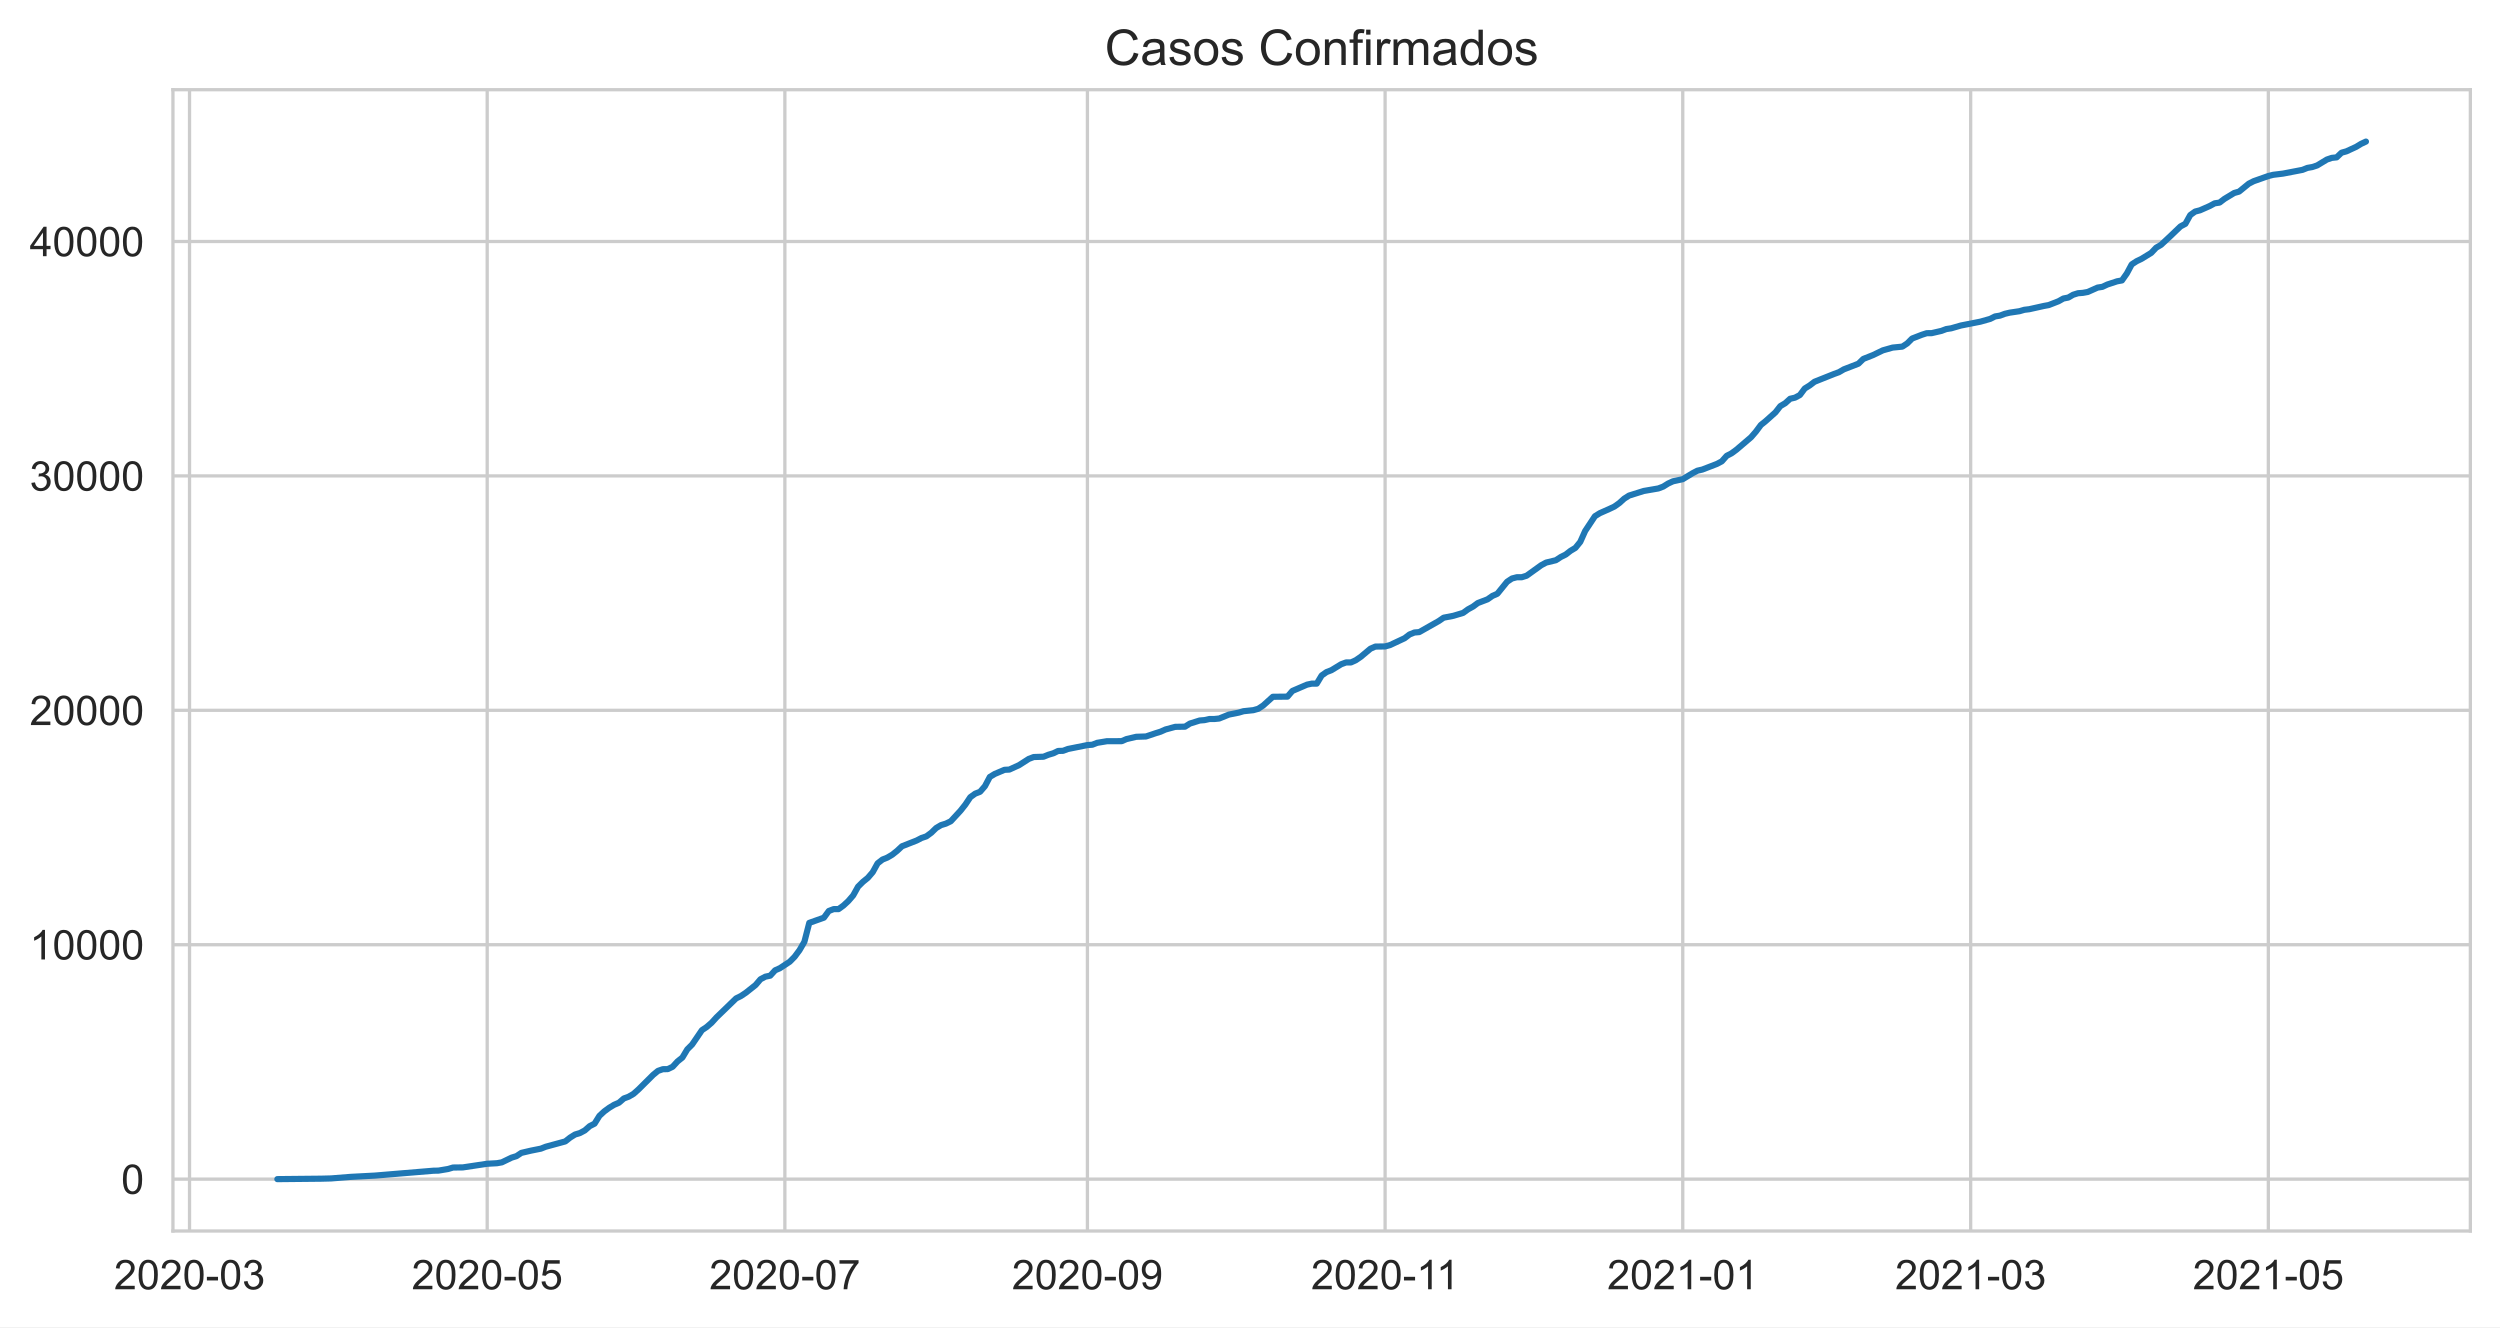
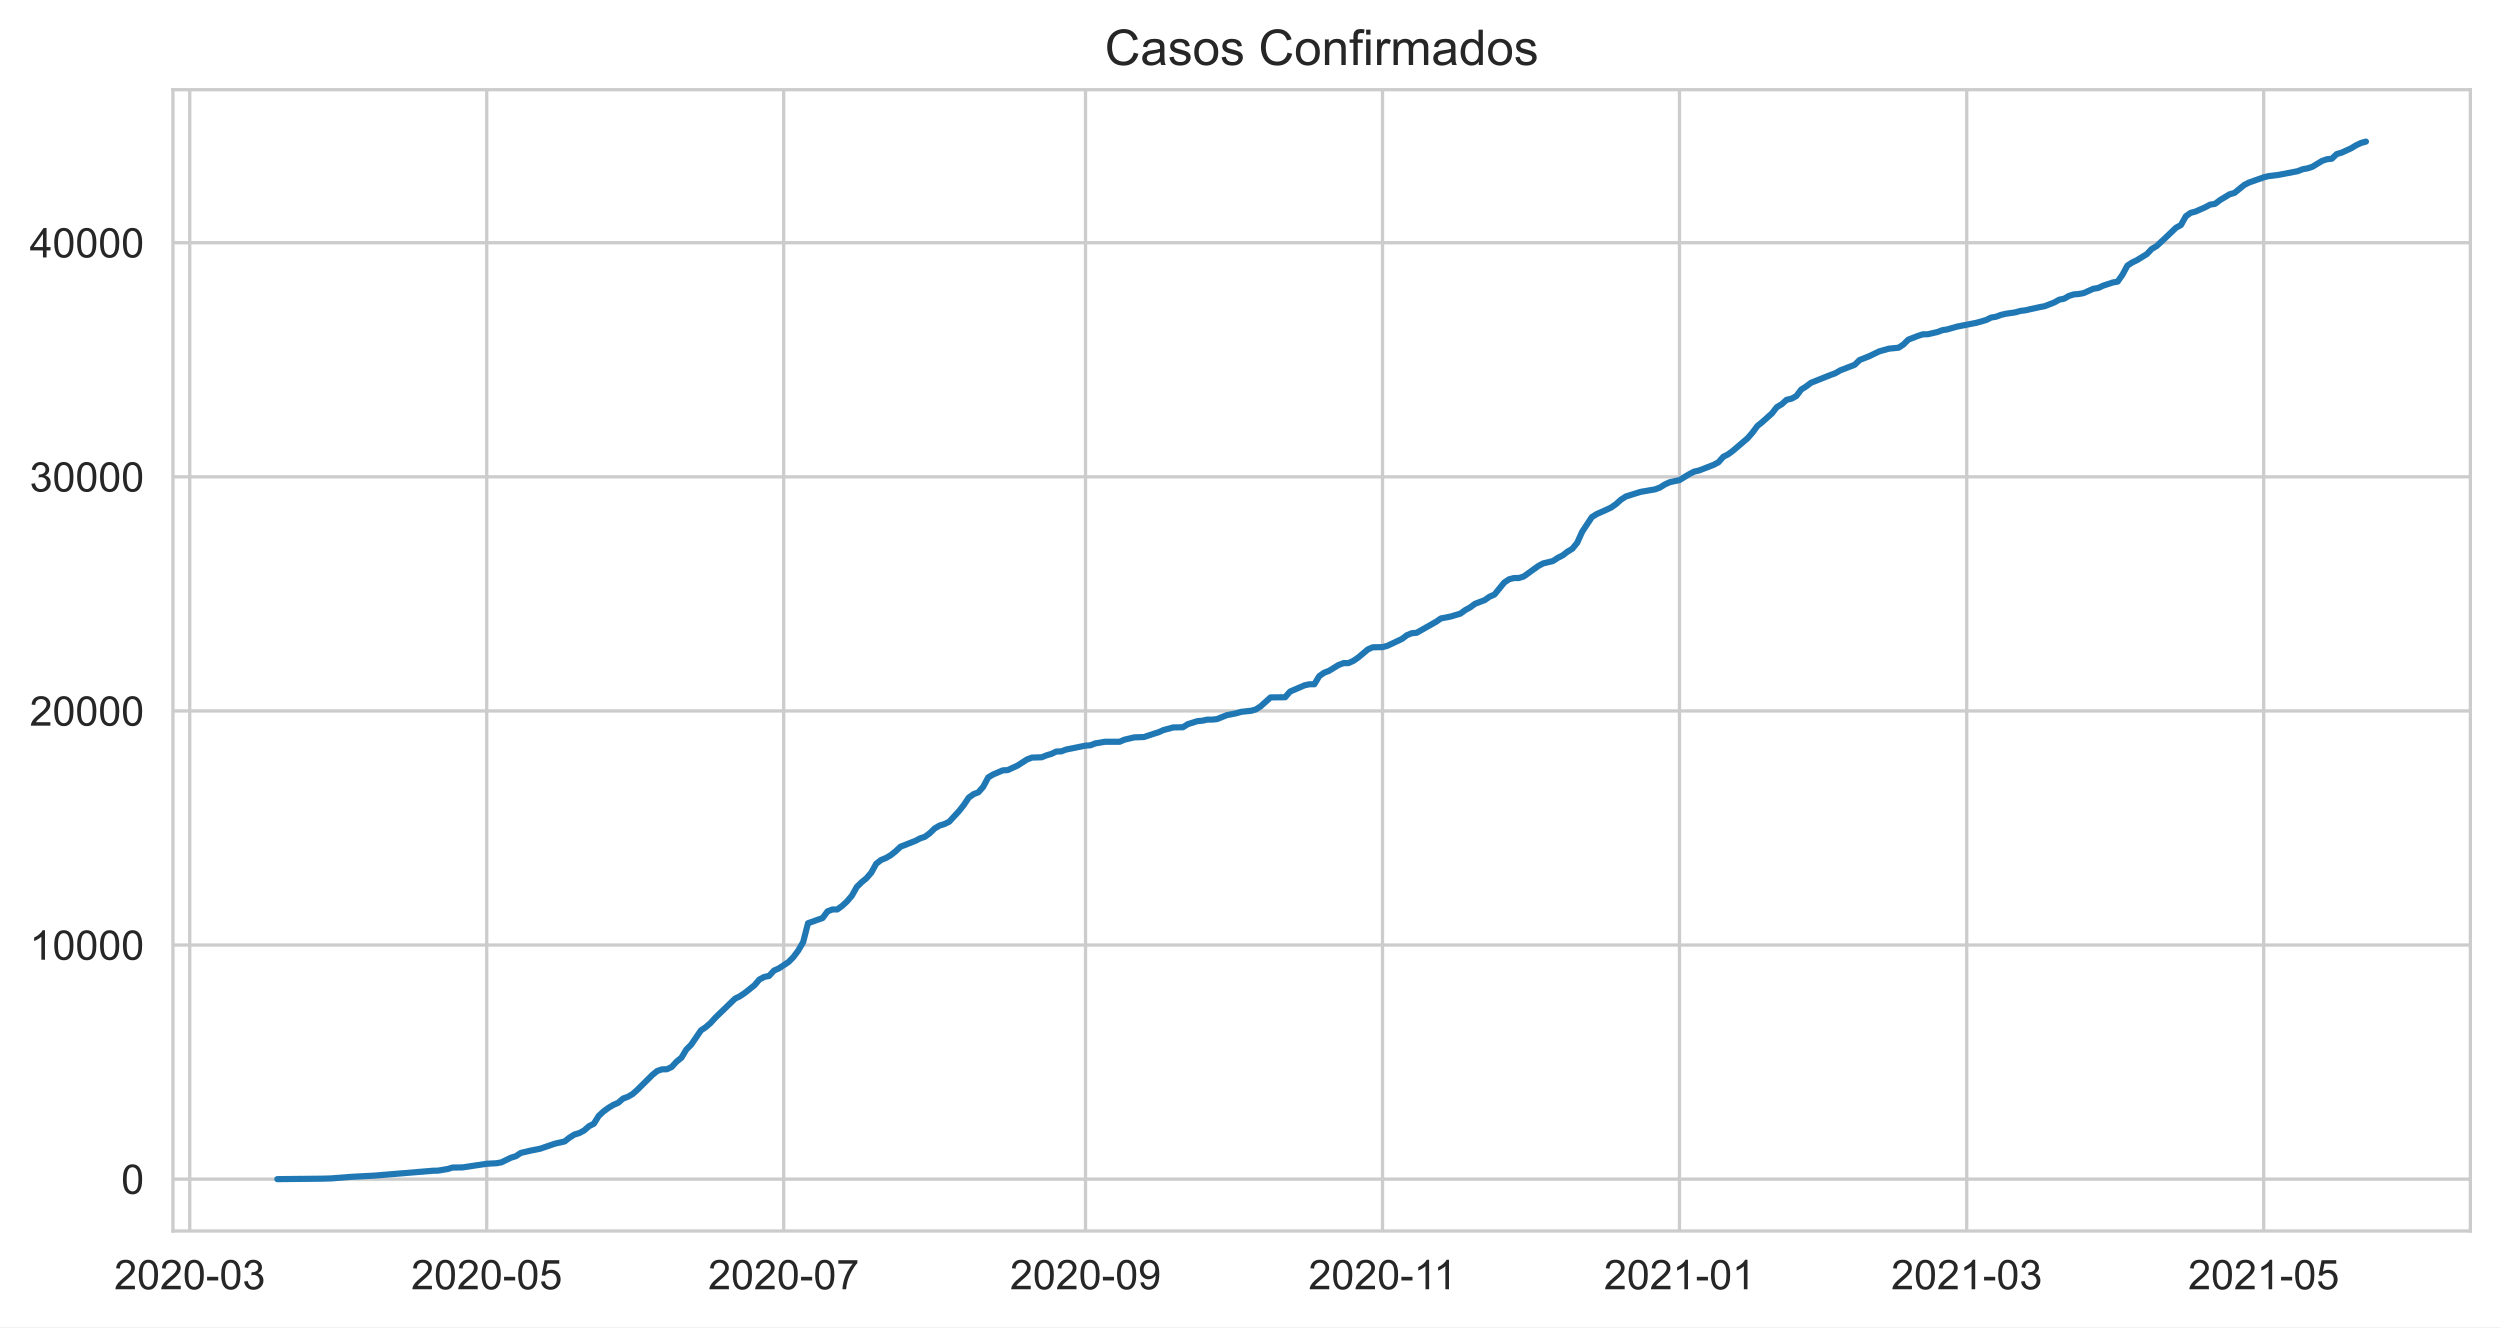
<svg xmlns="http://www.w3.org/2000/svg" xmlns:xlink="http://www.w3.org/1999/xlink" height="322.335pt" version="1.1" viewBox="0 0 607.205 322.335" width="607.205pt">
  <defs>
    <style type="text/css">*{stroke-linecap:butt;stroke-linejoin:round;}</style>
  </defs>
  <g id="figure_1">
    <g id="patch_1">
      <path d="M 0 322.335  L 607.205 322.335  L 607.205 0  L 0 0  z " style="fill:#ffffff;" />
    </g>
    <g id="axes_1">
      <g id="patch_2">
        <path d="M 42.005 298.989  L 600.005 298.989  L 600.005 21.789  L 42.005 21.789  z " style="fill:#ffffff;" />
      </g>
      <g id="matplotlib.axis_1">
        <g id="xtick_1">
          <g id="line2d_1">
-             <path clip-path="url(#p2c8b905fb8)" d="M 46.034 298.989  L 46.034 21.789  " style="fill:none;stroke:#cccccc;stroke-linecap:round;stroke-width:0.8;" />
+             <path clip-path="url(#pc0a9ffda02)" d="M 46.084 298.989  L 46.084 21.789  " style="fill:none;stroke:#cccccc;stroke-linecap:round;stroke-width:0.8;" />
          </g>
          <g id="text_1">
-             <g style="fill:#262626;" transform="translate(27.68677 313.1472)scale(0.1 -0.1)">
+             <g style="fill:#262626;" transform="translate(27.7365 313.1472)scale(0.1 -0.1)">
              <defs>
                <path d="M 3222 541  L 3222 0  L 194 0  Q 188 203 259 391  Q 375 700 629 1000  Q 884 1300 1366 1694  Q 2113 2306 2375 2664  Q 2638 3022 2638 3341  Q 2638 3675 2398 3904  Q 2159 4134 1775 4134  Q 1369 4134 1125 3890  Q 881 3647 878 3216  L 300 3275  Q 359 3922 746 4261  Q 1134 4600 1788 4600  Q 2447 4600 2831 4234  Q 3216 3869 3216 3328  Q 3216 3053 3103 2787  Q 2991 2522 2730 2228  Q 2469 1934 1863 1422  Q 1356 997 1212 845  Q 1069 694 975 541  L 3222 541  z " id="ArialMT-32" transform="scale(0.015625)" />
                <path d="M 266 2259  Q 266 3072 433 3567  Q 600 4063 929 4331  Q 1259 4600 1759 4600  Q 2128 4600 2406 4451  Q 2684 4303 2865 4023  Q 3047 3744 3150 3342  Q 3253 2941 3253 2259  Q 3253 1453 3087 958  Q 2922 463 2592 192  Q 2263 -78 1759 -78  Q 1097 -78 719 397  Q 266 969 266 2259  z M 844 2259  Q 844 1131 1108 757  Q 1372 384 1759 384  Q 2147 384 2411 759  Q 2675 1134 2675 2259  Q 2675 3391 2411 3762  Q 2147 4134 1753 4134  Q 1366 4134 1134 3806  Q 844 3388 844 2259  z " id="ArialMT-30" transform="scale(0.015625)" />
                <path d="M 203 1375  L 203 1941  L 1931 1941  L 1931 1375  L 203 1375  z " id="ArialMT-2d" transform="scale(0.015625)" />
                <path d="M 269 1209  L 831 1284  Q 928 806 1161 595  Q 1394 384 1728 384  Q 2125 384 2398 659  Q 2672 934 2672 1341  Q 2672 1728 2419 1979  Q 2166 2231 1775 2231  Q 1616 2231 1378 2169  L 1441 2663  Q 1497 2656 1531 2656  Q 1891 2656 2178 2843  Q 2466 3031 2466 3422  Q 2466 3731 2256 3934  Q 2047 4138 1716 4138  Q 1388 4138 1169 3931  Q 950 3725 888 3313  L 325 3413  Q 428 3978 793 4289  Q 1159 4600 1703 4600  Q 2078 4600 2393 4439  Q 2709 4278 2876 4000  Q 3044 3722 3044 3409  Q 3044 3113 2884 2869  Q 2725 2625 2413 2481  Q 2819 2388 3044 2092  Q 3269 1797 3269 1353  Q 3269 753 2831 336  Q 2394 -81 1725 -81  Q 1122 -81 723 278  Q 325 638 269 1209  z " id="ArialMT-33" transform="scale(0.015625)" />
              </defs>
              <use xlink:href="#ArialMT-32" />
              <use x="55.615" xlink:href="#ArialMT-30" />
              <use x="111.23" xlink:href="#ArialMT-32" />
              <use x="166.846" xlink:href="#ArialMT-30" />
              <use x="222.461" xlink:href="#ArialMT-2d" />
              <use x="255.762" xlink:href="#ArialMT-30" />
              <use x="311.377" xlink:href="#ArialMT-33" />
            </g>
          </g>
        </g>
        <g id="xtick_2">
          <g id="line2d_2">
-             <path clip-path="url(#p2c8b905fb8)" d="M 118.333 298.989  L 118.333 21.789  " style="fill:none;stroke:#cccccc;stroke-linecap:round;stroke-width:0.8;" />
+             <path clip-path="url(#pc0a9ffda02)" d="M 118.214 298.989  L 118.214 21.789  " style="fill:none;stroke:#cccccc;stroke-linecap:round;stroke-width:0.8;" />
          </g>
          <g id="text_2">
-             <g style="fill:#262626;" transform="translate(99.98498 313.1472)scale(0.1 -0.1)">
+             <g style="fill:#262626;" transform="translate(99.86619 313.1472)scale(0.1 -0.1)">
              <defs>
                <path d="M 266 1200  L 856 1250  Q 922 819 1161 601  Q 1400 384 1738 384  Q 2144 384 2425 690  Q 2706 997 2706 1503  Q 2706 1984 2436 2262  Q 2166 2541 1728 2541  Q 1456 2541 1237 2417  Q 1019 2294 894 2097  L 366 2166  L 809 4519  L 3088 4519  L 3088 3981  L 1259 3981  L 1013 2750  Q 1425 3038 1878 3038  Q 2478 3038 2890 2622  Q 3303 2206 3303 1553  Q 3303 931 2941 478  Q 2500 -78 1738 -78  Q 1113 -78 717 272  Q 322 622 266 1200  z " id="ArialMT-35" transform="scale(0.015625)" />
              </defs>
              <use xlink:href="#ArialMT-32" />
              <use x="55.615" xlink:href="#ArialMT-30" />
              <use x="111.23" xlink:href="#ArialMT-32" />
              <use x="166.846" xlink:href="#ArialMT-30" />
              <use x="222.461" xlink:href="#ArialMT-2d" />
              <use x="255.762" xlink:href="#ArialMT-30" />
              <use x="311.377" xlink:href="#ArialMT-35" />
            </g>
          </g>
        </g>
        <g id="xtick_3">
          <g id="line2d_3">
-             <path clip-path="url(#p2c8b905fb8)" d="M 190.631 298.989  L 190.631 21.789  " style="fill:none;stroke:#cccccc;stroke-linecap:round;stroke-width:0.8;" />
+             <path clip-path="url(#pc0a9ffda02)" d="M 190.344 298.989  L 190.344 21.789  " style="fill:none;stroke:#cccccc;stroke-linecap:round;stroke-width:0.8;" />
          </g>
          <g id="text_3">
-             <g style="fill:#262626;" transform="translate(172.2832 313.1472)scale(0.1 -0.1)">
+             <g style="fill:#262626;" transform="translate(171.9959 313.1472)scale(0.1 -0.1)">
              <defs>
                <path d="M 303 3981  L 303 4522  L 3269 4522  L 3269 4084  Q 2831 3619 2401 2847  Q 1972 2075 1738 1259  Q 1569 684 1522 0  L 944 0  Q 953 541 1156 1306  Q 1359 2072 1739 2783  Q 2119 3494 2547 3981  L 303 3981  z " id="ArialMT-37" transform="scale(0.015625)" />
              </defs>
              <use xlink:href="#ArialMT-32" />
              <use x="55.615" xlink:href="#ArialMT-30" />
              <use x="111.23" xlink:href="#ArialMT-32" />
              <use x="166.846" xlink:href="#ArialMT-30" />
              <use x="222.461" xlink:href="#ArialMT-2d" />
              <use x="255.762" xlink:href="#ArialMT-30" />
              <use x="311.377" xlink:href="#ArialMT-37" />
            </g>
          </g>
        </g>
        <g id="xtick_4">
          <g id="line2d_4">
-             <path clip-path="url(#p2c8b905fb8)" d="M 264.114 298.989  L 264.114 21.789  " style="fill:none;stroke:#cccccc;stroke-linecap:round;stroke-width:0.8;" />
+             <path clip-path="url(#pc0a9ffda02)" d="M 263.656 298.989  L 263.656 21.789  " style="fill:none;stroke:#cccccc;stroke-linecap:round;stroke-width:0.8;" />
          </g>
          <g id="text_4">
-             <g style="fill:#262626;" transform="translate(245.7666 313.1472)scale(0.1 -0.1)">
+             <g style="fill:#262626;" transform="translate(245.308 313.1472)scale(0.1 -0.1)">
              <defs>
                <path d="M 350 1059  L 891 1109  Q 959 728 1153 556  Q 1347 384 1650 384  Q 1909 384 2104 503  Q 2300 622 2425 820  Q 2550 1019 2634 1356  Q 2719 1694 2719 2044  Q 2719 2081 2716 2156  Q 2547 1888 2255 1720  Q 1963 1553 1622 1553  Q 1053 1553 659 1965  Q 266 2378 266 3053  Q 266 3750 677 4175  Q 1088 4600 1706 4600  Q 2153 4600 2523 4359  Q 2894 4119 3086 3673  Q 3278 3228 3278 2384  Q 3278 1506 3087 986  Q 2897 466 2520 194  Q 2144 -78 1638 -78  Q 1100 -78 759 220  Q 419 519 350 1059  z M 2653 3081  Q 2653 3566 2395 3850  Q 2138 4134 1775 4134  Q 1400 4134 1122 3828  Q 844 3522 844 3034  Q 844 2597 1108 2323  Q 1372 2050 1759 2050  Q 2150 2050 2401 2323  Q 2653 2597 2653 3081  z " id="ArialMT-39" transform="scale(0.015625)" />
              </defs>
              <use xlink:href="#ArialMT-32" />
              <use x="55.615" xlink:href="#ArialMT-30" />
              <use x="111.23" xlink:href="#ArialMT-32" />
              <use x="166.846" xlink:href="#ArialMT-30" />
              <use x="222.461" xlink:href="#ArialMT-2d" />
              <use x="255.762" xlink:href="#ArialMT-30" />
              <use x="311.377" xlink:href="#ArialMT-39" />
            </g>
          </g>
        </g>
        <g id="xtick_5">
          <g id="line2d_5">
-             <path clip-path="url(#p2c8b905fb8)" d="M 336.413 298.989  L 336.413 21.789  " style="fill:none;stroke:#cccccc;stroke-linecap:round;stroke-width:0.8;" />
+             <path clip-path="url(#pc0a9ffda02)" d="M 335.785 298.989  L 335.785 21.789  " style="fill:none;stroke:#cccccc;stroke-linecap:round;stroke-width:0.8;" />
          </g>
          <g id="text_5">
-             <g style="fill:#262626;" transform="translate(318.4336 313.1472)scale(0.1 -0.1)">
+             <g style="fill:#262626;" transform="translate(317.8065 313.1472)scale(0.1 -0.1)">
              <defs>
                <path d="M 2384 0  L 1822 0  L 1822 3584  Q 1619 3391 1289 3197  Q 959 3003 697 2906  L 697 3450  Q 1169 3672 1522 3987  Q 1875 4303 2022 4600  L 2384 4600  L 2384 0  z " id="ArialMT-31" transform="scale(0.015625)" />
              </defs>
              <use xlink:href="#ArialMT-32" />
              <use x="55.615" xlink:href="#ArialMT-30" />
              <use x="111.23" xlink:href="#ArialMT-32" />
              <use x="166.846" xlink:href="#ArialMT-30" />
              <use x="222.461" xlink:href="#ArialMT-2d" />
              <use x="255.762" xlink:href="#ArialMT-31" />
              <use x="304.002" xlink:href="#ArialMT-31" />
            </g>
          </g>
        </g>
        <g id="xtick_6">
          <g id="line2d_6">
-             <path clip-path="url(#p2c8b905fb8)" d="M 408.711 298.989  L 408.711 21.789  " style="fill:none;stroke:#cccccc;stroke-linecap:round;stroke-width:0.8;" />
+             <path clip-path="url(#pc0a9ffda02)" d="M 407.915 298.989  L 407.915 21.789  " style="fill:none;stroke:#cccccc;stroke-linecap:round;stroke-width:0.8;" />
          </g>
          <g id="text_6">
-             <g style="fill:#262626;" transform="translate(390.3631 313.1472)scale(0.1 -0.1)">
+             <g style="fill:#262626;" transform="translate(389.5674 313.1472)scale(0.1 -0.1)">
              <use xlink:href="#ArialMT-32" />
              <use x="55.615" xlink:href="#ArialMT-30" />
              <use x="111.23" xlink:href="#ArialMT-32" />
              <use x="166.846" xlink:href="#ArialMT-31" />
              <use x="222.461" xlink:href="#ArialMT-2d" />
              <use x="255.762" xlink:href="#ArialMT-30" />
              <use x="311.377" xlink:href="#ArialMT-31" />
            </g>
          </g>
        </g>
        <g id="xtick_7">
          <g id="line2d_7">
-             <path clip-path="url(#p2c8b905fb8)" d="M 478.639 298.989  L 478.639 21.789  " style="fill:none;stroke:#cccccc;stroke-linecap:round;stroke-width:0.8;" />
+             <path clip-path="url(#pc0a9ffda02)" d="M 477.68 298.989  L 477.68 21.789  " style="fill:none;stroke:#cccccc;stroke-linecap:round;stroke-width:0.8;" />
          </g>
          <g id="text_7">
-             <g style="fill:#262626;" transform="translate(460.2908 313.1472)scale(0.1 -0.1)">
+             <g style="fill:#262626;" transform="translate(459.3322 313.1472)scale(0.1 -0.1)">
              <use xlink:href="#ArialMT-32" />
              <use x="55.615" xlink:href="#ArialMT-30" />
              <use x="111.23" xlink:href="#ArialMT-32" />
              <use x="166.846" xlink:href="#ArialMT-31" />
              <use x="222.461" xlink:href="#ArialMT-2d" />
              <use x="255.762" xlink:href="#ArialMT-30" />
              <use x="311.377" xlink:href="#ArialMT-33" />
            </g>
          </g>
        </g>
        <g id="xtick_8">
          <g id="line2d_8">
-             <path clip-path="url(#p2c8b905fb8)" d="M 550.937 298.989  L 550.937 21.789  " style="fill:none;stroke:#cccccc;stroke-linecap:round;stroke-width:0.8;" />
+             <path clip-path="url(#pc0a9ffda02)" d="M 549.81 298.989  L 549.81 21.789  " style="fill:none;stroke:#cccccc;stroke-linecap:round;stroke-width:0.8;" />
          </g>
          <g id="text_8">
-             <g style="fill:#262626;" transform="translate(532.5891 313.1472)scale(0.1 -0.1)">
+             <g style="fill:#262626;" transform="translate(531.4619 313.1472)scale(0.1 -0.1)">
              <use xlink:href="#ArialMT-32" />
              <use x="55.615" xlink:href="#ArialMT-30" />
              <use x="111.23" xlink:href="#ArialMT-32" />
              <use x="166.846" xlink:href="#ArialMT-31" />
              <use x="222.461" xlink:href="#ArialMT-2d" />
              <use x="255.762" xlink:href="#ArialMT-30" />
              <use x="311.377" xlink:href="#ArialMT-35" />
            </g>
          </g>
        </g>
      </g>
      <g id="matplotlib.axis_2">
        <g id="ytick_1">
          <g id="line2d_9">
-             <path clip-path="url(#p2c8b905fb8)" d="M 42.005 286.389  L 600.005 286.389  " style="fill:none;stroke:#cccccc;stroke-linecap:round;stroke-width:0.8;" />
+             <path clip-path="url(#pc0a9ffda02)" d="M 42.005 286.389  L 600.005 286.389  " style="fill:none;stroke:#cccccc;stroke-linecap:round;stroke-width:0.8;" />
          </g>
          <g id="text_9">
            <g style="fill:#262626;" transform="translate(29.44375 289.9683)scale(0.1 -0.1)">
              <use xlink:href="#ArialMT-30" />
            </g>
          </g>
        </g>
        <g id="ytick_2">
          <g id="line2d_10">
-             <path clip-path="url(#p2c8b905fb8)" d="M 42.005 229.456  L 600.005 229.456  " style="fill:none;stroke:#cccccc;stroke-linecap:round;stroke-width:0.8;" />
+             <path clip-path="url(#pc0a9ffda02)" d="M 42.005 229.53  L 600.005 229.53  " style="fill:none;stroke:#cccccc;stroke-linecap:round;stroke-width:0.8;" />
          </g>
          <g id="text_10">
-             <g style="fill:#262626;" transform="translate(7.2 233.0346)scale(0.1 -0.1)">
+             <g style="fill:#262626;" transform="translate(7.2 233.1091)scale(0.1 -0.1)">
              <use xlink:href="#ArialMT-31" />
              <use x="55.615" xlink:href="#ArialMT-30" />
              <use x="111.23" xlink:href="#ArialMT-30" />
              <use x="166.846" xlink:href="#ArialMT-30" />
              <use x="222.461" xlink:href="#ArialMT-30" />
            </g>
          </g>
        </g>
        <g id="ytick_3">
          <g id="line2d_11">
-             <path clip-path="url(#p2c8b905fb8)" d="M 42.005 172.522  L 600.005 172.522  " style="fill:none;stroke:#cccccc;stroke-linecap:round;stroke-width:0.8;" />
+             <path clip-path="url(#pc0a9ffda02)" d="M 42.005 172.671  L 600.005 172.671  " style="fill:none;stroke:#cccccc;stroke-linecap:round;stroke-width:0.8;" />
          </g>
          <g id="text_11">
-             <g style="fill:#262626;" transform="translate(7.2 176.1009)scale(0.1 -0.1)">
+             <g style="fill:#262626;" transform="translate(7.2 176.2499)scale(0.1 -0.1)">
              <use xlink:href="#ArialMT-32" />
              <use x="55.615" xlink:href="#ArialMT-30" />
              <use x="111.23" xlink:href="#ArialMT-30" />
              <use x="166.846" xlink:href="#ArialMT-30" />
              <use x="222.461" xlink:href="#ArialMT-30" />
            </g>
          </g>
        </g>
        <g id="ytick_4">
          <g id="line2d_12">
-             <path clip-path="url(#p2c8b905fb8)" d="M 42.005 115.588  L 600.005 115.588  " style="fill:none;stroke:#cccccc;stroke-linecap:round;stroke-width:0.8;" />
+             <path clip-path="url(#pc0a9ffda02)" d="M 42.005 115.812  L 600.005 115.812  " style="fill:none;stroke:#cccccc;stroke-linecap:round;stroke-width:0.8;" />
          </g>
          <g id="text_12">
-             <g style="fill:#262626;" transform="translate(7.2 119.1671)scale(0.1 -0.1)">
+             <g style="fill:#262626;" transform="translate(7.2 119.3907)scale(0.1 -0.1)">
              <use xlink:href="#ArialMT-33" />
              <use x="55.615" xlink:href="#ArialMT-30" />
              <use x="111.23" xlink:href="#ArialMT-30" />
              <use x="166.846" xlink:href="#ArialMT-30" />
              <use x="222.461" xlink:href="#ArialMT-30" />
            </g>
          </g>
        </g>
        <g id="ytick_5">
          <g id="line2d_13">
-             <path clip-path="url(#p2c8b905fb8)" d="M 42.005 58.655  L 600.005 58.655  " style="fill:none;stroke:#cccccc;stroke-linecap:round;stroke-width:0.8;" />
+             <path clip-path="url(#pc0a9ffda02)" d="M 42.005 58.953  L 600.005 58.953  " style="fill:none;stroke:#cccccc;stroke-linecap:round;stroke-width:0.8;" />
          </g>
          <g id="text_13">
-             <g style="fill:#262626;" transform="translate(7.2 62.23343)scale(0.1 -0.1)">
+             <g style="fill:#262626;" transform="translate(7.2 62.53146)scale(0.1 -0.1)">
              <defs>
                <path d="M 2069 0  L 2069 1097  L 81 1097  L 81 1613  L 2172 4581  L 2631 4581  L 2631 1613  L 3250 1613  L 3250 1097  L 2631 1097  L 2631 0  L 2069 0  z M 2069 1613  L 2069 3678  L 634 1613  L 2069 1613  z " id="ArialMT-34" transform="scale(0.015625)" />
              </defs>
              <use xlink:href="#ArialMT-34" />
              <use x="55.615" xlink:href="#ArialMT-30" />
              <use x="111.23" xlink:href="#ArialMT-30" />
              <use x="166.846" xlink:href="#ArialMT-30" />
              <use x="222.461" xlink:href="#ArialMT-30" />
            </g>
          </g>
        </g>
      </g>
      <g id="line2d_14">
-         <path clip-path="url(#p2c8b905fb8)" d="M 67.368 286.389  L 78.035 286.281  L 80.406 286.219  L 85.147 285.843  L 91.073 285.53  L 105.295 284.345  L 106.48 284.323  L 108.851 283.924  L 110.036 283.571  L 112.407 283.543  L 118.333 282.655  L 120.703 282.524  L 121.888 282.313  L 124.259 281.169  L 125.444 280.804  L 126.629 280.013  L 129 279.461  L 131.37 278.988  L 132.555 278.521  L 137.296 277.229  L 138.481 276.295  L 139.667 275.555  L 140.852 275.196  L 142.037 274.564  L 143.222 273.522  L 144.407 272.919  L 145.593 271.017  L 146.778 269.924  L 147.963 269.059  L 149.148 268.341  L 150.333 267.829  L 151.519 266.798  L 152.704 266.36  L 153.889 265.666  L 155.074 264.607  L 158.63 261.071  L 159.815 260.097  L 161 259.687  L 162.186 259.67  L 163.371 259.101  L 164.556 257.803  L 165.741 256.852  L 166.927 254.877  L 168.112 253.687  L 170.482 250.214  L 171.667 249.422  L 172.853 248.386  L 174.038 247.082  L 178.779 242.499  L 179.964 241.913  L 181.149 241.121  L 183.52 239.237  L 184.705 237.848  L 185.89 237.216  L 187.075 236.971  L 188.26 235.673  L 189.446 235.143  L 191.816 233.583  L 193.001 232.382  L 194.187 230.782  L 195.372 228.744  L 196.557 224.149  L 200.113 222.886  L 201.298 221.263  L 202.483 220.807  L 203.668 220.807  L 204.853 219.948  L 206.039 218.849  L 207.224 217.477  L 208.409 215.353  L 209.594 214.18  L 210.78 213.218  L 211.965 211.84  L 213.15 209.694  L 214.335 208.772  L 215.52 208.293  L 216.706 207.593  L 217.891 206.654  L 219.076 205.544  L 222.632 204.149  L 223.817 203.534  L 225.002 203.135  L 226.187 202.264  L 227.373 201.114  L 228.558 200.408  L 229.743 200.044  L 230.928 199.469  L 233.299 196.895  L 234.484 195.398  L 235.669 193.622  L 236.854 192.768  L 238.04 192.312  L 239.225 190.946  L 240.41 188.703  L 241.595 187.985  L 243.966 186.977  L 245.151 186.915  L 247.521 185.833  L 249.892 184.313  L 251.077 183.869  L 253.447 183.795  L 254.633 183.317  L 255.818 182.964  L 257.003 182.394  L 258.188 182.36  L 259.373 181.916  L 264.114 180.965  L 265.3 180.88  L 266.485 180.419  L 268.855 180.026  L 272.411 180.02  L 273.596 179.513  L 275.966 178.955  L 278.337 178.876  L 280.707 178.079  L 281.893 177.709  L 283.078 177.179  L 285.448 176.536  L 287.819 176.496  L 289.004 175.744  L 291.374 174.999  L 292.559 174.902  L 293.745 174.634  L 294.93 174.634  L 296.115 174.515  L 298.486 173.558  L 300.856 173.086  L 302.041 172.738  L 304.412 172.488  L 305.597 172.152  L 306.782 171.372  L 309.153 169.237  L 312.708 169.197  L 313.893 167.819  L 317.449 166.288  L 318.634 166.037  L 319.819 166.037  L 321.005 164.067  L 322.19 163.236  L 323.375 162.781  L 325.746 161.334  L 326.931 160.896  L 328.116 160.896  L 329.301 160.355  L 330.486 159.547  L 332.857 157.56  L 334.042 157.042  L 336.413 157.008  L 337.598 156.683  L 341.153 155.015  L 342.339 154.11  L 343.524 153.626  L 344.709 153.523  L 349.45 150.842  L 350.635 150.027  L 353.006 149.566  L 355.376 148.855  L 356.561 147.995  L 357.746 147.346  L 358.932 146.469  L 361.302 145.564  L 362.487 144.733  L 363.672 144.22  L 366.043 141.3  L 367.228 140.508  L 368.413 140.201  L 369.599 140.201  L 370.784 139.831  L 374.339 137.28  L 375.525 136.642  L 377.895 136.067  L 379.08 135.293  L 380.266 134.701  L 381.451 133.784  L 382.636 133.073  L 383.821 131.615  L 385.006 128.968  L 387.377 125.381  L 388.562 124.646  L 390.932 123.593  L 392.118 123.029  L 393.303 122.187  L 394.488 121.117  L 395.673 120.365  L 399.229 119.249  L 402.785 118.634  L 403.97 118.184  L 405.155 117.444  L 406.34 116.898  L 408.711 116.38  L 411.081 114.945  L 412.266 114.324  L 413.452 114.051  L 417.007 112.679  L 418.192 112.053  L 419.378 110.715  L 420.563 110.1  L 421.748 109.229  L 425.304 106.194  L 426.489 104.822  L 427.674 103.228  L 428.859 102.271  L 431.23 100.148  L 432.415 98.633  L 433.6 97.933  L 434.785 96.857  L 435.971 96.584  L 437.156 95.952  L 438.341 94.363  L 439.526 93.629  L 440.712 92.724  L 445.452 90.833  L 446.638 90.401  L 447.823 89.712  L 451.379 88.334  L 452.564 87.178  L 454.934 86.239  L 457.305 85.095  L 459.675 84.423  L 462.045 84.189  L 463.231 83.409  L 464.416 82.225  L 466.786 81.308  L 467.972 80.927  L 469.157 80.916  L 471.527 80.369  L 472.712 79.925  L 473.898 79.743  L 476.268 79.06  L 481.009 78.126  L 483.379 77.454  L 484.565 76.856  L 485.75 76.663  L 486.935 76.219  L 488.12 75.94  L 490.491 75.587  L 491.676 75.245  L 492.861 75.103  L 496.417 74.311  L 497.602 74.095  L 499.972 73.173  L 501.158 72.506  L 502.343 72.273  L 503.528 71.59  L 504.713 71.22  L 505.898 71.129  L 507.084 70.912  L 509.454 69.853  L 510.639 69.666  L 511.825 69.108  L 514.195 68.328  L 515.38 68.111  L 516.565 66.426  L 517.751 64.223  L 518.936 63.448  L 520.121 62.879  L 522.492 61.422  L 523.677 60.169  L 524.862 59.474  L 527.232 57.265  L 529.603 54.994  L 530.788 54.362  L 531.973 52.232  L 533.158 51.384  L 534.344 51.077  L 536.714 50.029  L 537.899 49.386  L 539.085 49.209  L 540.27 48.31  L 542.64 46.875  L 543.825 46.539  L 546.196 44.609  L 547.381 44.005  L 550.937 42.753  L 552.122 42.457  L 554.492 42.167  L 559.233 41.256  L 560.418 40.783  L 561.604 40.572  L 562.789 40.185  L 565.159 38.75  L 566.345 38.346  L 567.53 38.221  L 568.715 37.088  L 569.9 36.758  L 572.271 35.665  L 573.456 34.942  L 574.641 34.389  L 574.641 34.389  " style="fill:none;stroke:#1f77b4;stroke-linecap:round;stroke-width:1.5;" />
+         <path clip-path="url(#pc0a9ffda02)" d="M 67.368 286.389  L 78.01 286.281  L 80.375 286.219  L 85.105 285.844  L 91.017 285.531  L 105.207 284.348  L 106.389 284.325  L 108.754 283.927  L 109.937 283.575  L 112.302 283.546  L 118.214 282.659  L 120.579 282.529  L 121.761 282.318  L 124.126 281.175  L 125.309 280.811  L 126.491 280.021  L 128.856 279.47  L 131.221 278.998  L 133.586 278.185  L 134.768 277.775  L 137.133 277.241  L 138.316 276.308  L 139.498 275.569  L 140.68 275.211  L 141.863 274.58  L 143.045 273.539  L 144.228 272.936  L 145.41 271.037  L 146.593 269.946  L 147.775 269.081  L 148.958 268.365  L 150.14 267.853  L 151.323 266.824  L 152.505 266.386  L 153.687 265.693  L 154.87 264.635  L 158.417 261.104  L 159.6 260.132  L 160.782 259.722  L 161.965 259.705  L 163.147 259.137  L 164.33 257.84  L 165.512 256.891  L 166.694 254.918  L 167.877 253.729  L 170.242 250.261  L 171.424 249.471  L 172.607 248.436  L 173.789 247.134  L 178.519 242.557  L 179.701 241.971  L 180.884 241.181  L 183.249 239.299  L 184.431 237.911  L 185.614 237.28  L 186.796 237.036  L 187.979 235.739  L 189.161 235.21  L 191.526 233.652  L 192.708 232.453  L 193.891 230.855  L 195.073 228.819  L 196.256 224.231  L 199.803 222.969  L 200.986 221.348  L 202.168 220.893  L 203.351 220.893  L 204.533 220.035  L 205.715 218.937  L 206.898 217.567  L 208.08 215.446  L 209.263 214.275  L 210.445 213.314  L 211.628 211.938  L 212.81 209.794  L 213.993 208.873  L 215.175 208.396  L 216.358 207.696  L 217.54 206.758  L 218.722 205.649  L 222.27 204.256  L 223.452 203.642  L 224.635 203.244  L 225.817 202.374  L 227 201.226  L 228.182 200.521  L 229.365 200.157  L 230.547 199.582  L 232.912 197.012  L 234.094 195.517  L 235.277 193.743  L 236.459 192.89  L 237.642 192.435  L 238.824 191.071  L 240.007 188.83  L 241.189 188.114  L 243.554 187.108  L 244.736 187.045  L 247.101 185.965  L 249.466 184.447  L 250.649 184.003  L 253.014 183.929  L 254.196 183.451  L 255.378 183.099  L 256.561 182.53  L 257.743 182.496  L 258.926 182.053  L 263.656 181.103  L 264.838 181.018  L 266.021 180.557  L 268.385 180.165  L 271.933 180.159  L 273.115 179.653  L 275.48 179.096  L 277.845 179.016  L 280.21 178.22  L 281.392 177.851  L 282.575 177.322  L 284.94 176.68  L 287.305 176.64  L 288.487 175.889  L 290.852 175.144  L 292.035 175.048  L 293.217 174.78  L 294.399 174.78  L 295.582 174.661  L 297.947 173.706  L 300.312 173.234  L 301.494 172.887  L 303.859 172.637  L 305.042 172.301  L 306.224 171.522  L 308.589 169.39  L 312.136 169.35  L 313.319 167.974  L 316.866 166.445  L 318.049 166.195  L 319.231 166.195  L 320.413 164.227  L 321.596 163.397  L 322.778 162.942  L 325.143 161.498  L 326.326 161.06  L 327.508 161.06  L 328.691 160.52  L 329.873 159.713  L 332.238 157.728  L 333.42 157.211  L 335.785 157.177  L 336.968 156.853  L 340.515 155.187  L 341.698 154.283  L 342.88 153.799  L 344.063 153.697  L 348.792 151.019  L 349.975 150.206  L 352.34 149.745  L 354.705 149.035  L 355.887 148.176  L 357.07 147.528  L 358.252 146.652  L 360.617 145.748  L 361.799 144.918  L 362.982 144.406  L 365.347 141.489  L 366.529 140.699  L 367.712 140.392  L 368.894 140.392  L 370.077 140.022  L 373.624 137.475  L 374.806 136.838  L 377.171 136.264  L 378.354 135.491  L 379.536 134.899  L 380.719 133.984  L 381.901 133.273  L 383.084 131.818  L 384.266 129.174  L 386.631 125.592  L 387.813 124.858  L 390.178 123.806  L 391.361 123.243  L 392.543 122.402  L 393.726 121.333  L 394.908 120.582  L 398.455 119.468  L 402.003 118.854  L 403.185 118.405  L 404.368 117.665  L 405.55 117.12  L 407.915 116.602  L 410.28 115.169  L 411.462 114.549  L 412.645 114.277  L 416.192 112.906  L 417.375 112.281  L 418.557 110.945  L 419.74 110.331  L 420.922 109.461  L 424.469 106.43  L 425.652 105.06  L 426.834 103.468  L 428.017 102.512  L 430.382 100.392  L 431.564 98.879  L 432.747 98.18  L 433.929 97.105  L 435.111 96.832  L 436.294 96.201  L 437.476 94.615  L 438.659 93.881  L 439.841 92.977  L 444.571 91.089  L 445.754 90.657  L 446.936 89.969  L 450.483 88.593  L 451.666 87.439  L 454.031 86.501  L 456.396 85.358  L 458.761 84.687  L 461.125 84.454  L 462.308 83.675  L 463.49 82.492  L 465.855 81.577  L 467.038 81.196  L 468.22 81.185  L 470.585 80.639  L 471.768 80.195  L 472.95 80.013  L 475.315 79.331  L 480.045 78.398  L 482.41 77.727  L 483.592 77.13  L 484.775 76.937  L 485.957 76.494  L 487.139 76.215  L 489.504 75.862  L 490.687 75.521  L 491.869 75.379  L 495.417 74.589  L 496.599 74.373  L 498.964 73.452  L 500.146 72.786  L 501.329 72.553  L 502.511 71.871  L 503.694 71.501  L 504.876 71.41  L 506.059 71.194  L 508.424 70.137  L 509.606 69.949  L 510.789 69.392  L 513.153 68.613  L 514.336 68.397  L 515.518 66.714  L 516.701 64.513  L 517.883 63.74  L 519.066 63.172  L 521.431 61.716  L 522.613 60.465  L 523.796 59.771  L 526.16 57.565  L 528.525 55.297  L 529.708 54.665  L 530.89 52.539  L 532.073 51.692  L 533.255 51.385  L 535.62 50.338  L 536.803 49.696  L 537.985 49.52  L 539.167 48.621  L 541.532 47.188  L 542.715 46.853  L 545.08 44.925  L 546.262 44.323  L 549.81 43.072  L 550.992 42.776  L 553.357 42.486  L 558.087 41.576  L 559.269 41.104  L 560.452 40.894  L 561.634 40.507  L 563.999 39.075  L 565.181 38.671  L 566.364 38.546  L 567.546 37.414  L 568.729 37.085  L 571.094 35.993  L 572.276 35.271  L 573.459 34.719  L 574.641 34.389  L 574.641 34.389  " style="fill:none;stroke:#1f77b4;stroke-linecap:round;stroke-width:1.5;" />
      </g>
      <g id="patch_3">
        <path d="M 42.005 298.989  L 42.005 21.789  " style="fill:none;stroke:#cccccc;stroke-linecap:square;stroke-linejoin:miter;stroke-width:0.8;" />
      </g>
      <g id="patch_4">
        <path d="M 600.005 298.989  L 600.005 21.789  " style="fill:none;stroke:#cccccc;stroke-linecap:square;stroke-linejoin:miter;stroke-width:0.8;" />
      </g>
      <g id="patch_5">
        <path d="M 42.005 298.989  L 600.005 298.989  " style="fill:none;stroke:#cccccc;stroke-linecap:square;stroke-linejoin:miter;stroke-width:0.8;" />
      </g>
      <g id="patch_6">
        <path d="M 42.005 21.789  L 600.005 21.789  " style="fill:none;stroke:#cccccc;stroke-linecap:square;stroke-linejoin:miter;stroke-width:0.8;" />
      </g>
      <g id="text_14">
        <g style="fill:#262626;" transform="translate(268.32 15.78937)scale(0.12 -0.12)">
          <defs>
            <path d="M 3763 1606  L 4369 1453  Q 4178 706 3683 314  Q 3188 -78 2472 -78  Q 1731 -78 1267 223  Q 803 525 561 1097  Q 319 1669 319 2325  Q 319 3041 592 3573  Q 866 4106 1370 4382  Q 1875 4659 2481 4659  Q 3169 4659 3637 4309  Q 4106 3959 4291 3325  L 3694 3184  Q 3534 3684 3231 3912  Q 2928 4141 2469 4141  Q 1941 4141 1586 3887  Q 1231 3634 1087 3207  Q 944 2781 944 2328  Q 944 1744 1114 1308  Q 1284 872 1643 656  Q 2003 441 2422 441  Q 2931 441 3284 734  Q 3638 1028 3763 1606  z " id="ArialMT-43" transform="scale(0.015625)" />
            <path d="M 2588 409  Q 2275 144 1986 34  Q 1697 -75 1366 -75  Q 819 -75 525 192  Q 231 459 231 875  Q 231 1119 342 1320  Q 453 1522 633 1644  Q 813 1766 1038 1828  Q 1203 1872 1538 1913  Q 2219 1994 2541 2106  Q 2544 2222 2544 2253  Q 2544 2597 2384 2738  Q 2169 2928 1744 2928  Q 1347 2928 1158 2789  Q 969 2650 878 2297  L 328 2372  Q 403 2725 575 2942  Q 747 3159 1072 3276  Q 1397 3394 1825 3394  Q 2250 3394 2515 3294  Q 2781 3194 2906 3042  Q 3031 2891 3081 2659  Q 3109 2516 3109 2141  L 3109 1391  Q 3109 606 3145 398  Q 3181 191 3288 0  L 2700 0  Q 2613 175 2588 409  z M 2541 1666  Q 2234 1541 1622 1453  Q 1275 1403 1131 1340  Q 988 1278 909 1158  Q 831 1038 831 891  Q 831 666 1001 516  Q 1172 366 1500 366  Q 1825 366 2078 508  Q 2331 650 2450 897  Q 2541 1088 2541 1459  L 2541 1666  z " id="ArialMT-61" transform="scale(0.015625)" />
            <path d="M 197 991  L 753 1078  Q 800 744 1014 566  Q 1228 388 1613 388  Q 2000 388 2187 545  Q 2375 703 2375 916  Q 2375 1106 2209 1216  Q 2094 1291 1634 1406  Q 1016 1563 777 1677  Q 538 1791 414 1992  Q 291 2194 291 2438  Q 291 2659 392 2848  Q 494 3038 669 3163  Q 800 3259 1026 3326  Q 1253 3394 1513 3394  Q 1903 3394 2198 3281  Q 2494 3169 2634 2976  Q 2775 2784 2828 2463  L 2278 2388  Q 2241 2644 2061 2787  Q 1881 2931 1553 2931  Q 1166 2931 1000 2803  Q 834 2675 834 2503  Q 834 2394 903 2306  Q 972 2216 1119 2156  Q 1203 2125 1616 2013  Q 2213 1853 2448 1751  Q 2684 1650 2818 1456  Q 2953 1263 2953 975  Q 2953 694 2789 445  Q 2625 197 2315 61  Q 2006 -75 1616 -75  Q 969 -75 630 194  Q 291 463 197 991  z " id="ArialMT-73" transform="scale(0.015625)" />
            <path d="M 213 1659  Q 213 2581 725 3025  Q 1153 3394 1769 3394  Q 2453 3394 2887 2945  Q 3322 2497 3322 1706  Q 3322 1066 3130 698  Q 2938 331 2570 128  Q 2203 -75 1769 -75  Q 1072 -75 642 372  Q 213 819 213 1659  z M 791 1659  Q 791 1022 1069 705  Q 1347 388 1769 388  Q 2188 388 2466 706  Q 2744 1025 2744 1678  Q 2744 2294 2464 2611  Q 2184 2928 1769 2928  Q 1347 2928 1069 2612  Q 791 2297 791 1659  z " id="ArialMT-6f" transform="scale(0.015625)" />
            <path id="ArialMT-20" transform="scale(0.015625)" />
            <path d="M 422 0  L 422 3319  L 928 3319  L 928 2847  Q 1294 3394 1984 3394  Q 2284 3394 2536 3286  Q 2788 3178 2913 3003  Q 3038 2828 3088 2588  Q 3119 2431 3119 2041  L 3119 0  L 2556 0  L 2556 2019  Q 2556 2363 2490 2533  Q 2425 2703 2258 2804  Q 2091 2906 1866 2906  Q 1506 2906 1245 2678  Q 984 2450 984 1813  L 984 0  L 422 0  z " id="ArialMT-6e" transform="scale(0.015625)" />
            <path d="M 556 0  L 556 2881  L 59 2881  L 59 3319  L 556 3319  L 556 3672  Q 556 4006 616 4169  Q 697 4388 901 4523  Q 1106 4659 1475 4659  Q 1713 4659 2000 4603  L 1916 4113  Q 1741 4144 1584 4144  Q 1328 4144 1222 4034  Q 1116 3925 1116 3625  L 1116 3319  L 1763 3319  L 1763 2881  L 1116 2881  L 1116 0  L 556 0  z " id="ArialMT-66" transform="scale(0.015625)" />
            <path d="M 425 3934  L 425 4581  L 988 4581  L 988 3934  L 425 3934  z M 425 0  L 425 3319  L 988 3319  L 988 0  L 425 0  z " id="ArialMT-69" transform="scale(0.015625)" />
            <path d="M 416 0  L 416 3319  L 922 3319  L 922 2816  Q 1116 3169 1280 3281  Q 1444 3394 1641 3394  Q 1925 3394 2219 3213  L 2025 2691  Q 1819 2813 1613 2813  Q 1428 2813 1281 2702  Q 1134 2591 1072 2394  Q 978 2094 978 1738  L 978 0  L 416 0  z " id="ArialMT-72" transform="scale(0.015625)" />
            <path d="M 422 0  L 422 3319  L 925 3319  L 925 2853  Q 1081 3097 1340 3245  Q 1600 3394 1931 3394  Q 2300 3394 2536 3241  Q 2772 3088 2869 2813  Q 3263 3394 3894 3394  Q 4388 3394 4653 3120  Q 4919 2847 4919 2278  L 4919 0  L 4359 0  L 4359 2091  Q 4359 2428 4304 2576  Q 4250 2725 4106 2815  Q 3963 2906 3769 2906  Q 3419 2906 3187 2673  Q 2956 2441 2956 1928  L 2956 0  L 2394 0  L 2394 2156  Q 2394 2531 2256 2718  Q 2119 2906 1806 2906  Q 1569 2906 1367 2781  Q 1166 2656 1075 2415  Q 984 2175 984 1722  L 984 0  L 422 0  z " id="ArialMT-6d" transform="scale(0.015625)" />
            <path d="M 2575 0  L 2575 419  Q 2259 -75 1647 -75  Q 1250 -75 917 144  Q 584 363 401 755  Q 219 1147 219 1656  Q 219 2153 384 2558  Q 550 2963 881 3178  Q 1213 3394 1622 3394  Q 1922 3394 2156 3267  Q 2391 3141 2538 2938  L 2538 4581  L 3097 4581  L 3097 0  L 2575 0  z M 797 1656  Q 797 1019 1065 703  Q 1334 388 1700 388  Q 2069 388 2326 689  Q 2584 991 2584 1609  Q 2584 2291 2321 2609  Q 2059 2928 1675 2928  Q 1300 2928 1048 2622  Q 797 2316 797 1656  z " id="ArialMT-64" transform="scale(0.015625)" />
          </defs>
          <use xlink:href="#ArialMT-43" />
          <use x="72.217" xlink:href="#ArialMT-61" />
          <use x="127.832" xlink:href="#ArialMT-73" />
          <use x="177.832" xlink:href="#ArialMT-6f" />
          <use x="233.447" xlink:href="#ArialMT-73" />
          <use x="283.447" xlink:href="#ArialMT-20" />
          <use x="311.23" xlink:href="#ArialMT-43" />
          <use x="383.447" xlink:href="#ArialMT-6f" />
          <use x="439.062" xlink:href="#ArialMT-6e" />
          <use x="494.678" xlink:href="#ArialMT-66" />
          <use x="522.461" xlink:href="#ArialMT-69" />
          <use x="544.678" xlink:href="#ArialMT-72" />
          <use x="577.979" xlink:href="#ArialMT-6d" />
          <use x="661.279" xlink:href="#ArialMT-61" />
          <use x="716.895" xlink:href="#ArialMT-64" />
          <use x="772.51" xlink:href="#ArialMT-6f" />
          <use x="828.125" xlink:href="#ArialMT-73" />
        </g>
      </g>
    </g>
  </g>
  <defs>
-     <clipPath id="p2c8b905fb8">
+     <clipPath id="pc0a9ffda02">
      <rect height="277.2" width="558" x="42.005" y="21.789" />
    </clipPath>
  </defs>
</svg>
